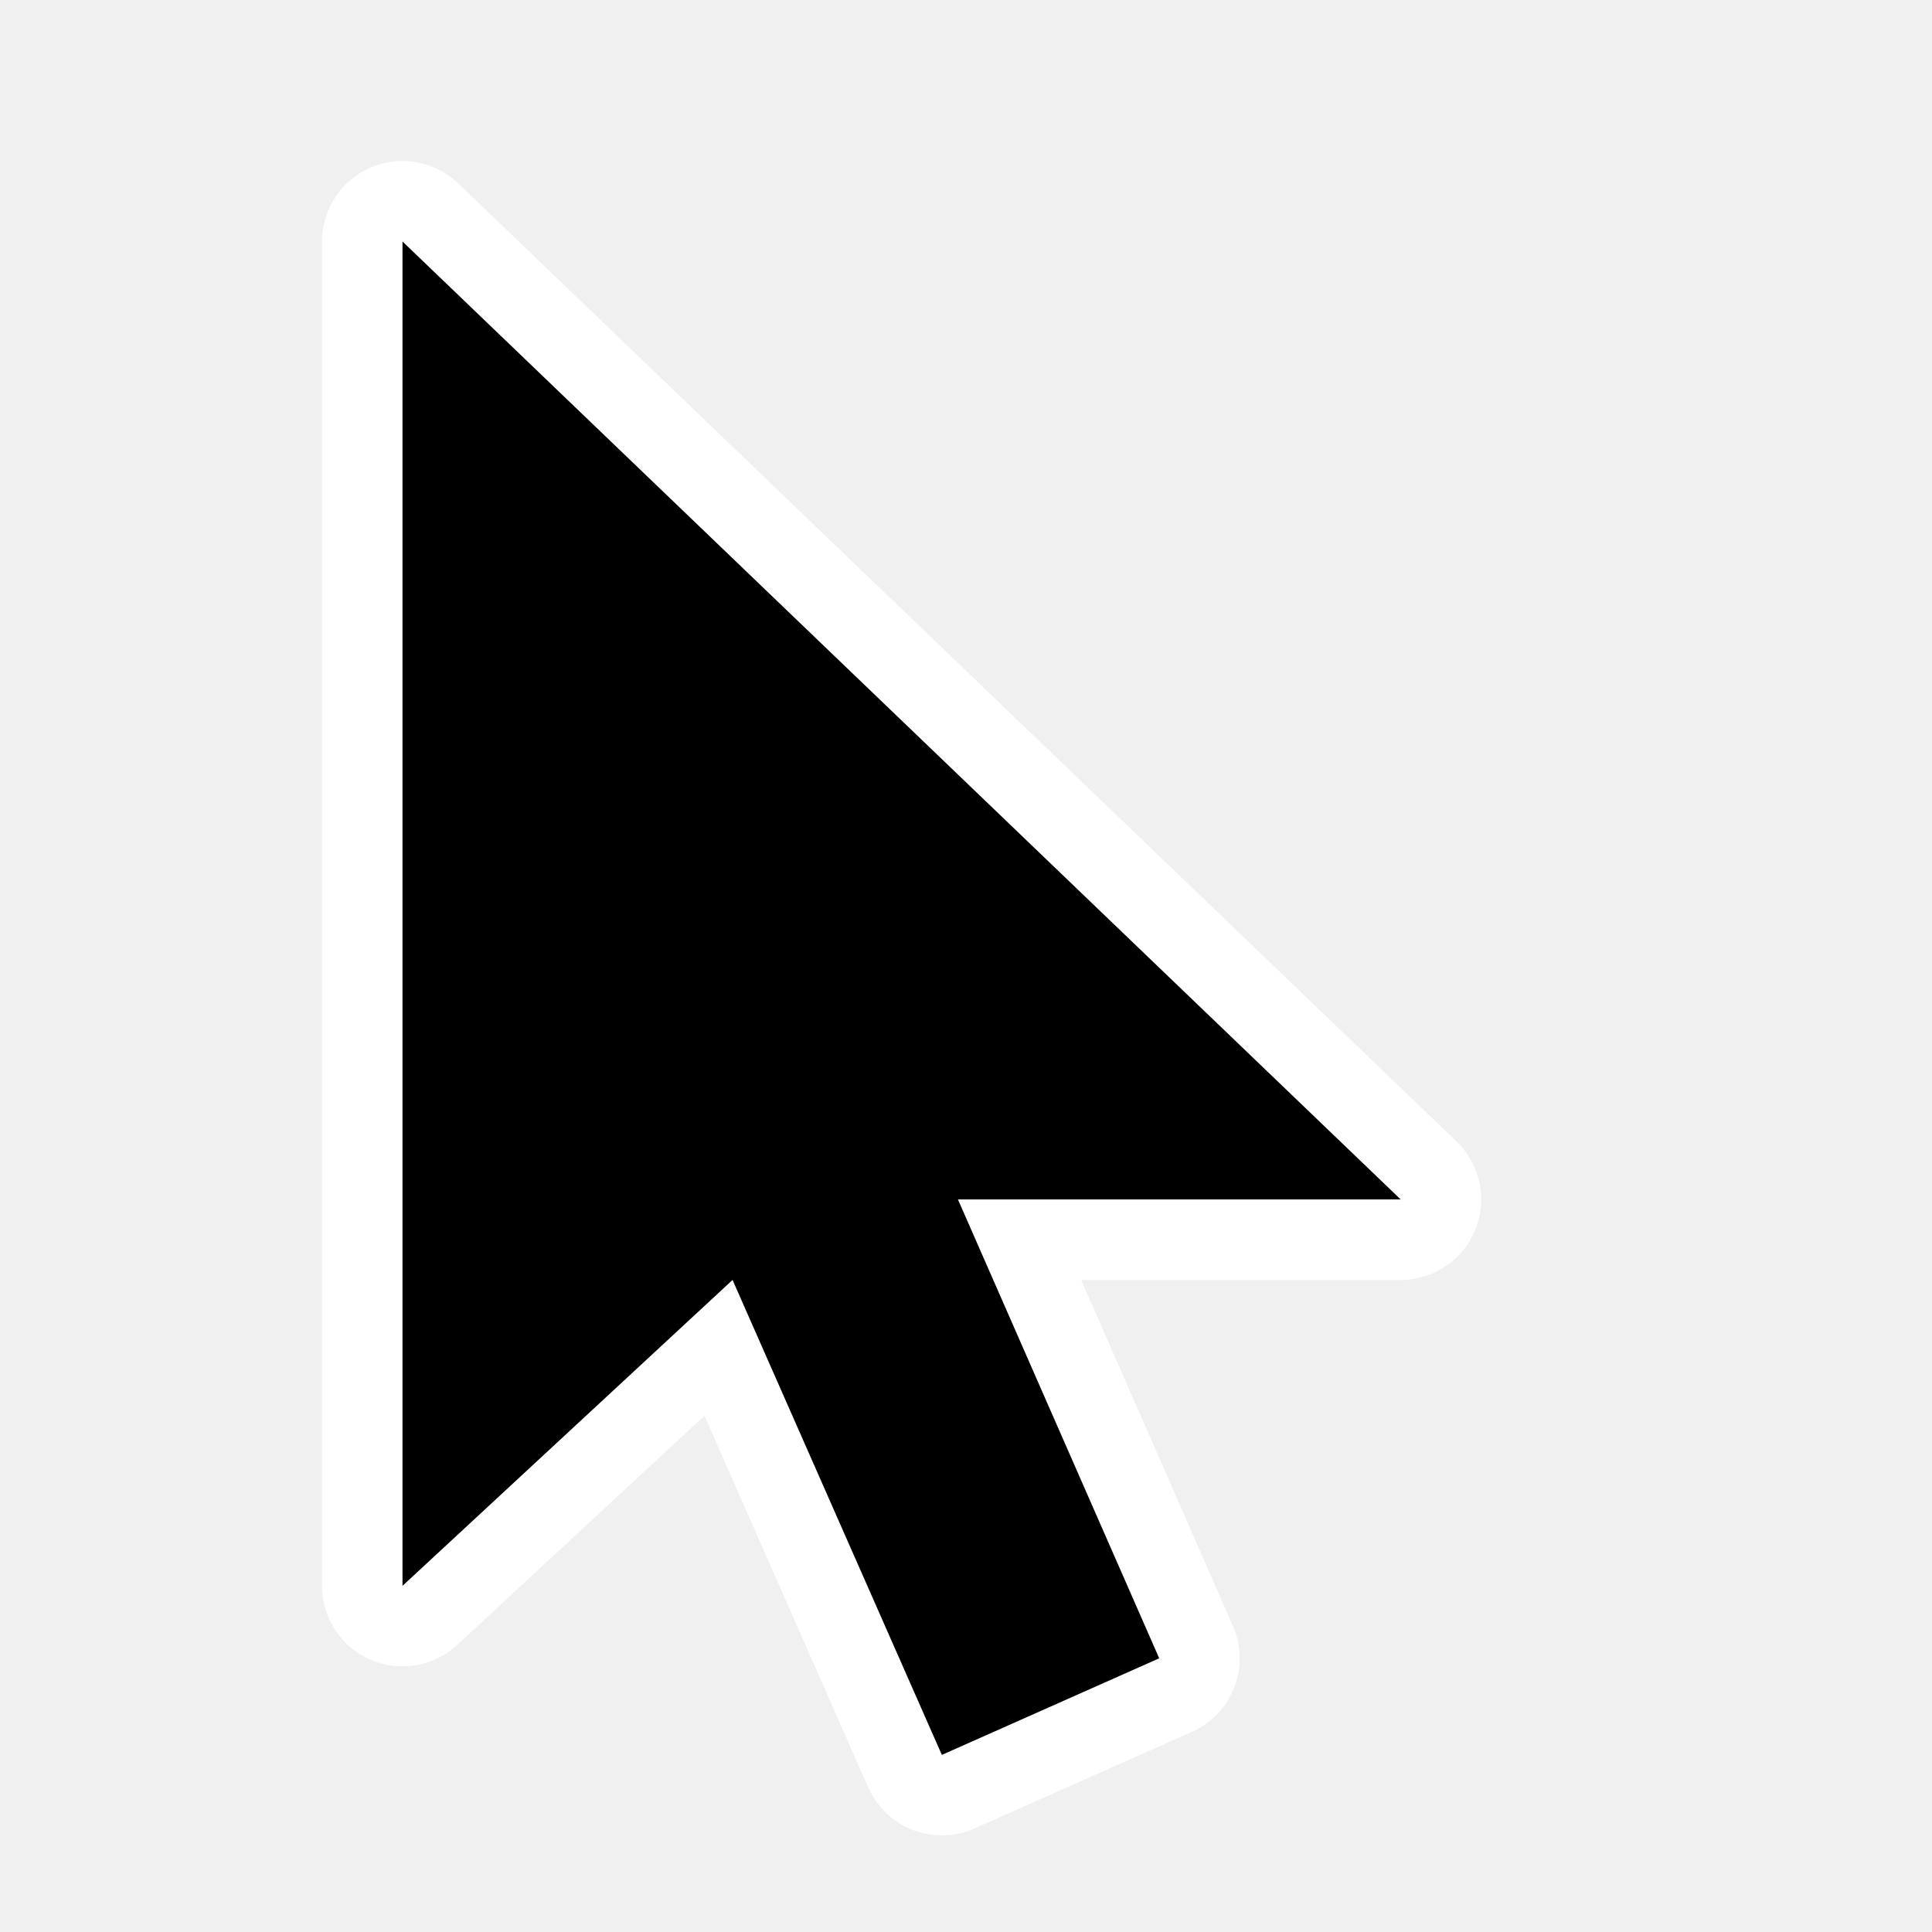
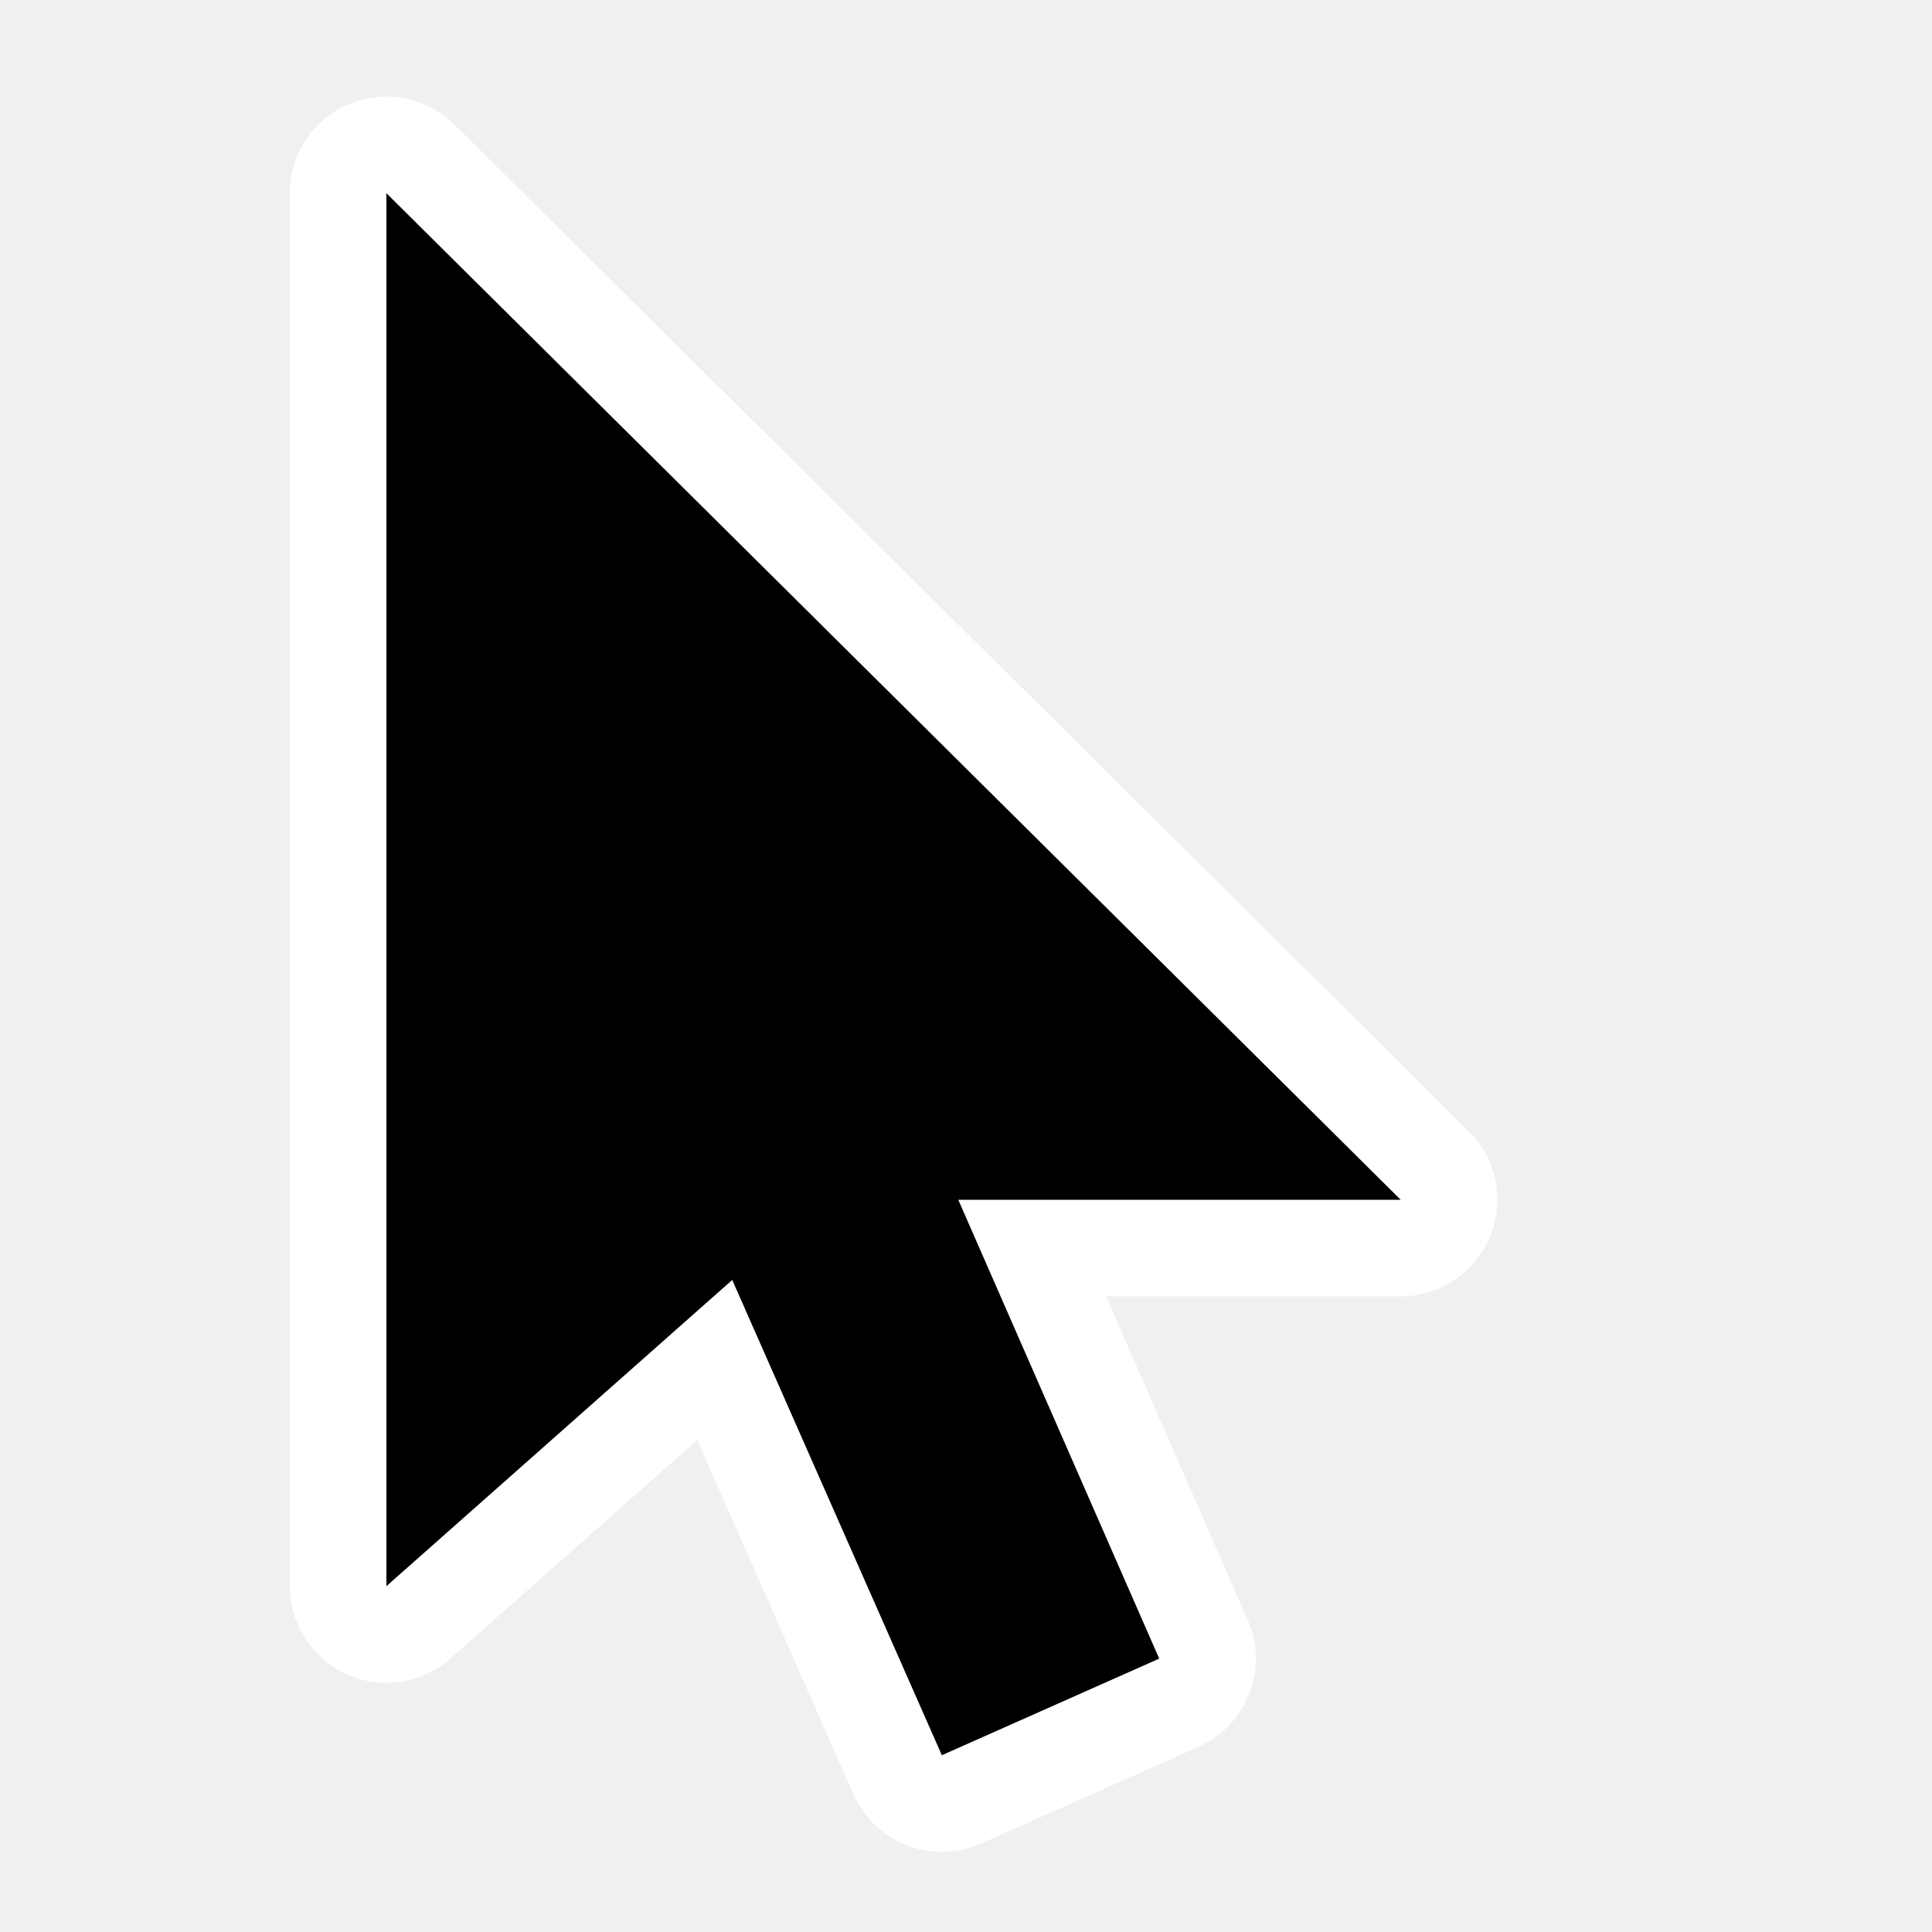
- <svg xmlns="http://www.w3.org/2000/svg" viewBox="0 0 24 24">
-   <path fill="#fff" stroke="#fff" stroke-width="2" stroke-linejoin="round" d="M5 3 L5 19.7 L9.1 15.9 L11.7 21.8 L14.4 20.6 L11.9 14.9 L17.4 14.9 Z" />
-   <path fill="#000" d="M5 3 L5 19.7 L9.1 15.9 L11.7 21.8 L14.4 20.6 L11.9 14.9 L17.4 14.9 Z" />
+ <svg xmlns="http://www.w3.org/2000/svg" viewBox="0 0 20 20">
+   <path fill="#fff" stroke="#fff" stroke-width="2" stroke-linejoin="round" d="M4 2 L4 16.42 L7.58 13.25 L9.75 18.17 L12 17.17 L9.92 12.42 L14.5 12.42 Z" />
+   <path fill="#000" d="M4 2 L4 16.42 L7.58 13.25 L9.75 18.17 L12 17.17 L9.92 12.42 L14.5 12.42 Z" />
</svg>
